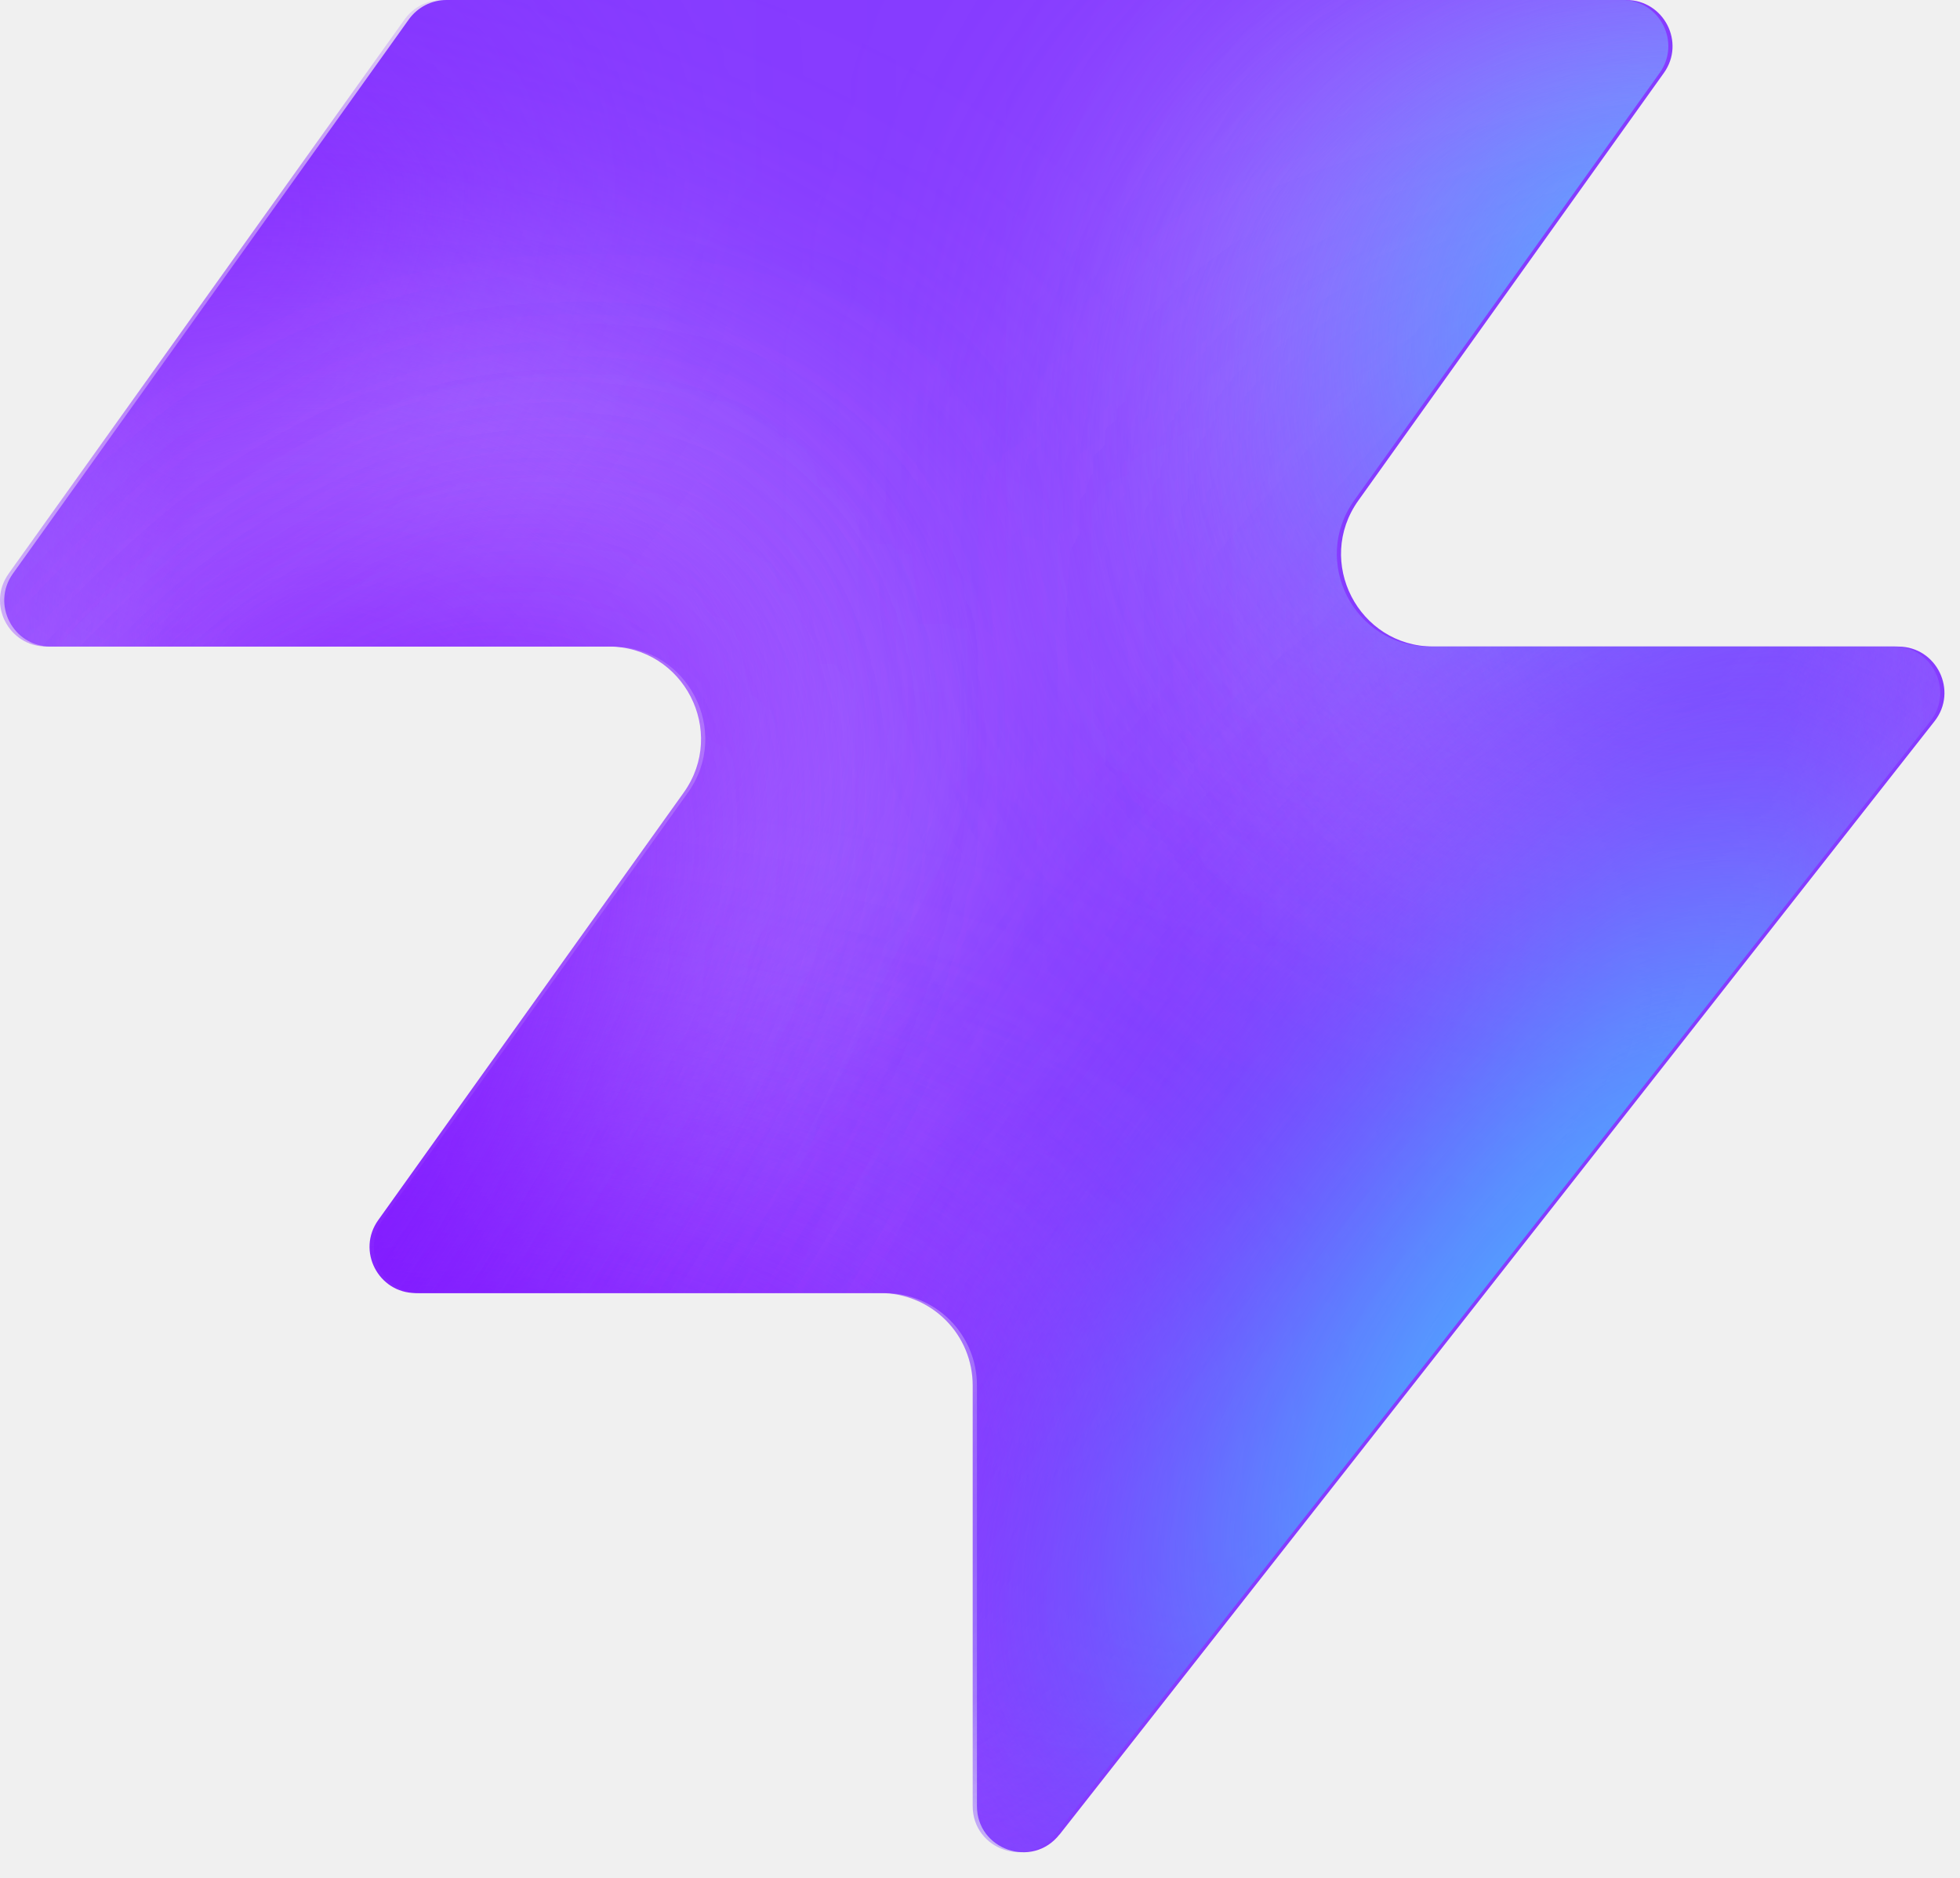
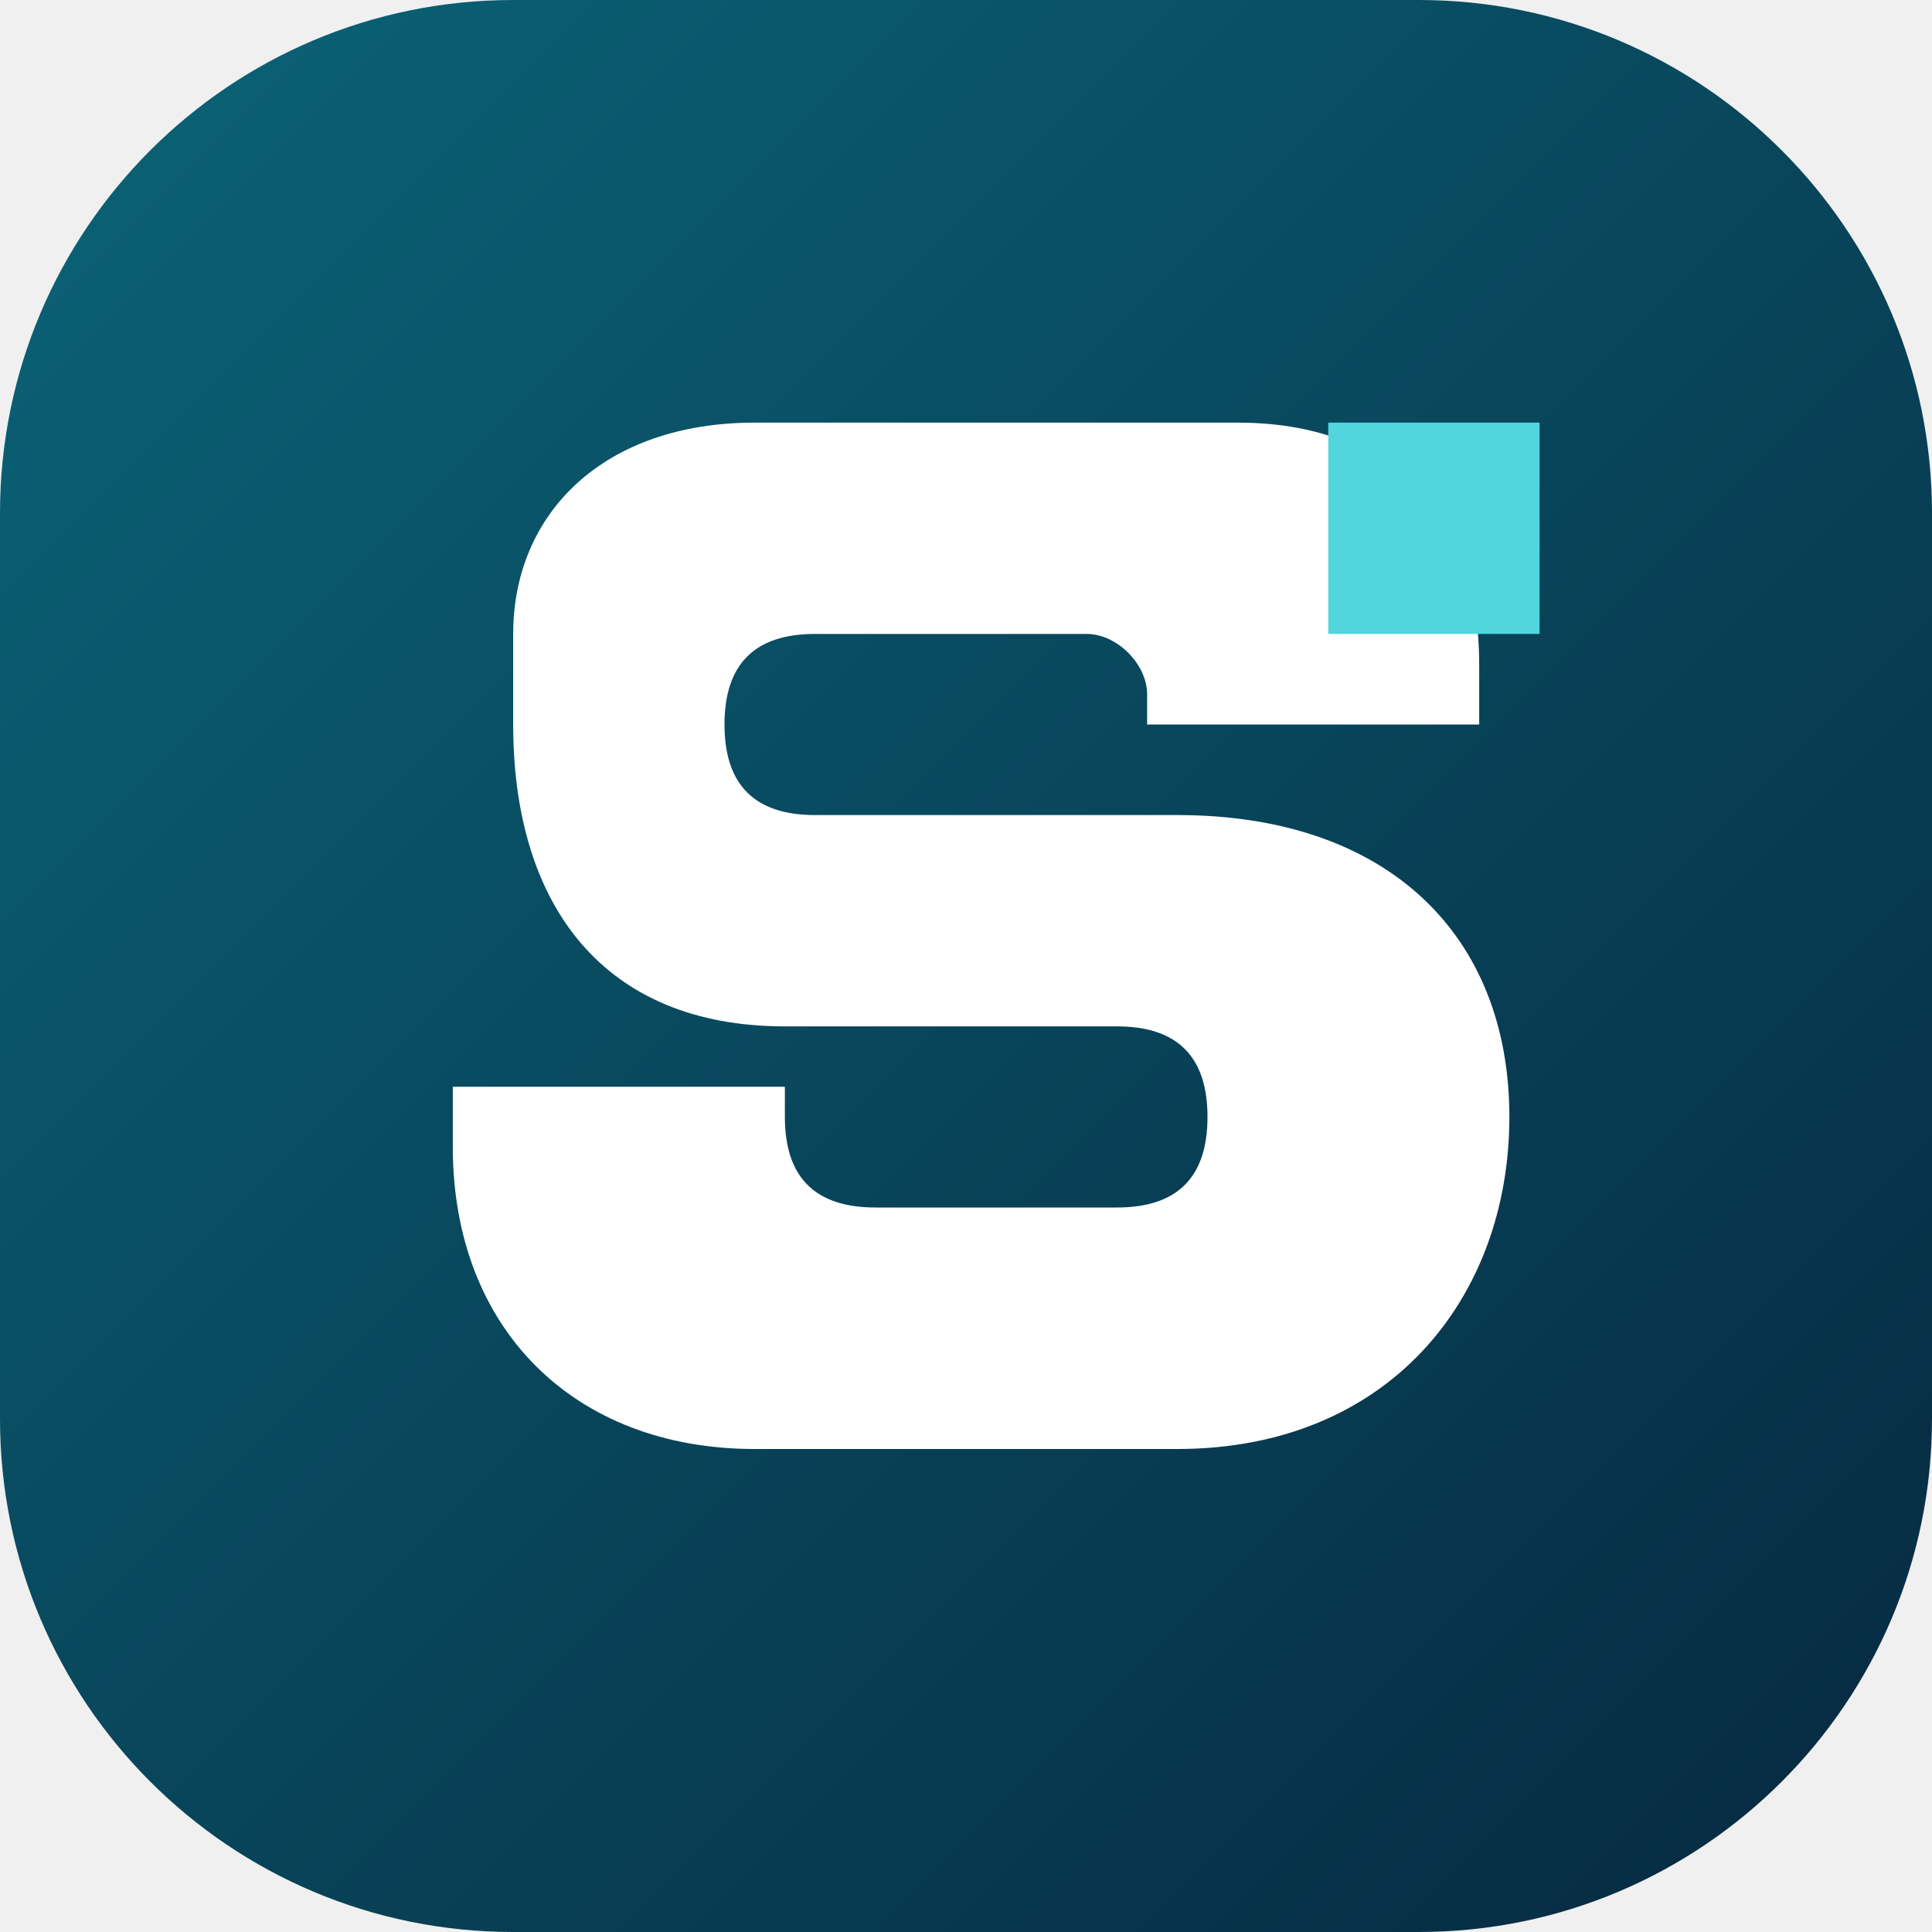
- <svg xmlns="http://www.w3.org/2000/svg" width="48" height="46" fill="none" viewBox="0 0 48 46">
-   <path fill="#863bff" d="M25.946 44.938c-.664.845-2.021.375-2.021-.698V33.937a2.26 2.26 0 0 0-2.262-2.262H10.287c-.92 0-1.456-1.04-.92-1.788l7.48-10.471c1.07-1.497 0-3.578-1.842-3.578H1.237c-.92 0-1.456-1.04-.92-1.788L10.013.474c.214-.297.556-.474.92-.474h28.894c.92 0 1.456 1.04.92 1.788l-7.48 10.471c-1.07 1.498 0 3.579 1.842 3.579h11.377c.943 0 1.473 1.088.89 1.83L25.947 44.94z" style="fill:#863bff;fill:color(display-p3 .525 .23 1);fill-opacity:1" />
-   <mask id="a" width="48" height="46" x="0" y="0" maskUnits="userSpaceOnUse" style="mask-type:alpha">
-     <path fill="#000" d="M25.842 44.938c-.664.844-2.021.375-2.021-.698V33.937a2.26 2.26 0 0 0-2.262-2.262H10.183c-.92 0-1.456-1.04-.92-1.788l7.48-10.471c1.07-1.498 0-3.579-1.842-3.579H1.133c-.92 0-1.456-1.04-.92-1.787L9.91.473c.214-.297.556-.474.92-.474h28.894c.92 0 1.456 1.04.92 1.788l-7.48 10.471c-1.07 1.498 0 3.578 1.842 3.578h11.377c.943 0 1.473 1.088.89 1.832L25.843 44.94z" style="fill:#000;fill-opacity:1" />
-   </mask>
-   <g mask="url(#a)">
-     <g filter="url(#b)">
-       <ellipse cx="5.508" cy="14.704" fill="#ede6ff" rx="5.508" ry="14.704" style="fill:#ede6ff;fill:color(display-p3 .927 .903 1);fill-opacity:1" transform="matrix(.00324 1 1 -.00324 -4.47 31.516)" />
-     </g>
-     <g filter="url(#c)">
-       <ellipse cx="10.399" cy="29.851" fill="#ede6ff" rx="10.399" ry="29.851" style="fill:#ede6ff;fill:color(display-p3 .927 .903 1);fill-opacity:1" transform="matrix(.00324 1 1 -.00324 -39.328 7.883)" />
-     </g>
-     <g filter="url(#d)">
-       <ellipse cx="5.508" cy="30.487" fill="#7e14ff" rx="5.508" ry="30.487" style="fill:#7e14ff;fill:color(display-p3 .492 .077 1);fill-opacity:1" transform="rotate(89.814 -25.913 -14.639)scale(1 -1)" />
-     </g>
-     <g filter="url(#e)">
-       <ellipse cx="5.508" cy="30.599" fill="#7e14ff" rx="5.508" ry="30.599" style="fill:#7e14ff;fill:color(display-p3 .492 .077 1);fill-opacity:1" transform="rotate(89.814 -32.644 -3.334)scale(1 -1)" />
-     </g>
-     <g filter="url(#f)">
-       <ellipse cx="5.508" cy="30.599" fill="#7e14ff" rx="5.508" ry="30.599" style="fill:#7e14ff;fill:color(display-p3 .492 .077 1);fill-opacity:1" transform="matrix(.00324 1 1 -.00324 -34.34 30.47)" />
-     </g>
-     <g filter="url(#g)">
-       <ellipse cx="14.072" cy="22.078" fill="#ede6ff" rx="14.072" ry="22.078" style="fill:#ede6ff;fill:color(display-p3 .927 .903 1);fill-opacity:1" transform="rotate(93.35 24.506 48.493)scale(-1 1)" />
-     </g>
-     <g filter="url(#h)">
-       <ellipse cx="3.47" cy="21.501" fill="#7e14ff" rx="3.47" ry="21.501" style="fill:#7e14ff;fill:color(display-p3 .492 .077 1);fill-opacity:1" transform="rotate(89.009 28.708 47.59)scale(-1 1)" />
-     </g>
-     <g filter="url(#i)">
-       <ellipse cx="3.47" cy="21.501" fill="#7e14ff" rx="3.47" ry="21.501" style="fill:#7e14ff;fill:color(display-p3 .492 .077 1);fill-opacity:1" transform="rotate(89.009 28.708 47.59)scale(-1 1)" />
-     </g>
-     <g filter="url(#j)">
-       <ellipse cx=".387" cy="8.972" fill="#7e14ff" rx="4.407" ry="29.108" style="fill:#7e14ff;fill:color(display-p3 .492 .077 1);fill-opacity:1" transform="rotate(39.51 .387 8.972)" />
-     </g>
-     <g filter="url(#k)">
-       <ellipse cx="47.523" cy="-6.092" fill="#7e14ff" rx="4.407" ry="29.108" style="fill:#7e14ff;fill:color(display-p3 .492 .077 1);fill-opacity:1" transform="rotate(37.892 47.523 -6.092)" />
-     </g>
-     <g filter="url(#l)">
-       <ellipse cx="41.412" cy="6.333" fill="#47bfff" rx="5.971" ry="9.665" style="fill:#47bfff;fill:color(display-p3 .28 .748 1);fill-opacity:1" transform="rotate(37.892 41.412 6.333)" />
-     </g>
-     <g filter="url(#m)">
-       <ellipse cx="-1.879" cy="38.332" fill="#7e14ff" rx="4.407" ry="29.108" style="fill:#7e14ff;fill:color(display-p3 .492 .077 1);fill-opacity:1" transform="rotate(37.892 -1.88 38.332)" />
-     </g>
-     <g filter="url(#n)">
-       <ellipse cx="-1.879" cy="38.332" fill="#7e14ff" rx="4.407" ry="29.108" style="fill:#7e14ff;fill:color(display-p3 .492 .077 1);fill-opacity:1" transform="rotate(37.892 -1.88 38.332)" />
-     </g>
-     <g filter="url(#o)">
-       <ellipse cx="35.651" cy="29.907" fill="#7e14ff" rx="4.407" ry="29.108" style="fill:#7e14ff;fill:color(display-p3 .492 .077 1);fill-opacity:1" transform="rotate(37.892 35.651 29.907)" />
-     </g>
-     <g filter="url(#p)">
-       <ellipse cx="38.418" cy="32.4" fill="#47bfff" rx="5.971" ry="15.297" style="fill:#47bfff;fill:color(display-p3 .28 .748 1);fill-opacity:1" transform="rotate(37.892 38.418 32.4)" />
-     </g>
-   </g>
+ <svg xmlns="http://www.w3.org/2000/svg" viewBox="0 0 64 64">
  <defs>
-     <filter id="b" width="60.045" height="41.654" x="-19.77" y="16.149" color-interpolation-filters="sRGB" filterUnits="userSpaceOnUse">
-       <feFlood flood-opacity="0" result="BackgroundImageFix" />
-       <feBlend in="SourceGraphic" in2="BackgroundImageFix" result="shape" />
-       <feGaussianBlur result="effect1_foregroundBlur_2002_17158" stdDeviation="7.659" />
-     </filter>
-     <filter id="c" width="90.34" height="51.437" x="-54.613" y="-7.533" color-interpolation-filters="sRGB" filterUnits="userSpaceOnUse">
-       <feFlood flood-opacity="0" result="BackgroundImageFix" />
-       <feBlend in="SourceGraphic" in2="BackgroundImageFix" result="shape" />
-       <feGaussianBlur result="effect1_foregroundBlur_2002_17158" stdDeviation="7.659" />
-     </filter>
-     <filter id="d" width="79.355" height="29.4" x="-49.64" y="2.03" color-interpolation-filters="sRGB" filterUnits="userSpaceOnUse">
-       <feFlood flood-opacity="0" result="BackgroundImageFix" />
-       <feBlend in="SourceGraphic" in2="BackgroundImageFix" result="shape" />
-       <feGaussianBlur result="effect1_foregroundBlur_2002_17158" stdDeviation="4.596" />
-     </filter>
-     <filter id="e" width="79.579" height="29.4" x="-45.045" y="20.029" color-interpolation-filters="sRGB" filterUnits="userSpaceOnUse">
-       <feFlood flood-opacity="0" result="BackgroundImageFix" />
-       <feBlend in="SourceGraphic" in2="BackgroundImageFix" result="shape" />
-       <feGaussianBlur result="effect1_foregroundBlur_2002_17158" stdDeviation="4.596" />
-     </filter>
-     <filter id="f" width="79.579" height="29.4" x="-43.513" y="21.178" color-interpolation-filters="sRGB" filterUnits="userSpaceOnUse">
-       <feFlood flood-opacity="0" result="BackgroundImageFix" />
-       <feBlend in="SourceGraphic" in2="BackgroundImageFix" result="shape" />
-       <feGaussianBlur result="effect1_foregroundBlur_2002_17158" stdDeviation="4.596" />
-     </filter>
-     <filter id="g" width="74.749" height="58.852" x="15.756" y="-17.901" color-interpolation-filters="sRGB" filterUnits="userSpaceOnUse">
-       <feFlood flood-opacity="0" result="BackgroundImageFix" />
-       <feBlend in="SourceGraphic" in2="BackgroundImageFix" result="shape" />
-       <feGaussianBlur result="effect1_foregroundBlur_2002_17158" stdDeviation="7.659" />
-     </filter>
-     <filter id="h" width="61.377" height="25.362" x="23.548" y="2.284" color-interpolation-filters="sRGB" filterUnits="userSpaceOnUse">
-       <feFlood flood-opacity="0" result="BackgroundImageFix" />
-       <feBlend in="SourceGraphic" in2="BackgroundImageFix" result="shape" />
-       <feGaussianBlur result="effect1_foregroundBlur_2002_17158" stdDeviation="4.596" />
-     </filter>
-     <filter id="i" width="61.377" height="25.362" x="23.548" y="2.284" color-interpolation-filters="sRGB" filterUnits="userSpaceOnUse">
-       <feFlood flood-opacity="0" result="BackgroundImageFix" />
-       <feBlend in="SourceGraphic" in2="BackgroundImageFix" result="shape" />
-       <feGaussianBlur result="effect1_foregroundBlur_2002_17158" stdDeviation="4.596" />
-     </filter>
-     <filter id="j" width="56.045" height="63.649" x="-27.636" y="-22.853" color-interpolation-filters="sRGB" filterUnits="userSpaceOnUse">
-       <feFlood flood-opacity="0" result="BackgroundImageFix" />
-       <feBlend in="SourceGraphic" in2="BackgroundImageFix" result="shape" />
-       <feGaussianBlur result="effect1_foregroundBlur_2002_17158" stdDeviation="4.596" />
-     </filter>
-     <filter id="k" width="54.814" height="64.646" x="20.116" y="-38.415" color-interpolation-filters="sRGB" filterUnits="userSpaceOnUse">
-       <feFlood flood-opacity="0" result="BackgroundImageFix" />
-       <feBlend in="SourceGraphic" in2="BackgroundImageFix" result="shape" />
-       <feGaussianBlur result="effect1_foregroundBlur_2002_17158" stdDeviation="4.596" />
-     </filter>
-     <filter id="l" width="33.541" height="35.313" x="24.641" y="-11.323" color-interpolation-filters="sRGB" filterUnits="userSpaceOnUse">
-       <feFlood flood-opacity="0" result="BackgroundImageFix" />
-       <feBlend in="SourceGraphic" in2="BackgroundImageFix" result="shape" />
-       <feGaussianBlur result="effect1_foregroundBlur_2002_17158" stdDeviation="4.596" />
-     </filter>
-     <filter id="m" width="54.814" height="64.646" x="-29.286" y="6.009" color-interpolation-filters="sRGB" filterUnits="userSpaceOnUse">
-       <feFlood flood-opacity="0" result="BackgroundImageFix" />
-       <feBlend in="SourceGraphic" in2="BackgroundImageFix" result="shape" />
-       <feGaussianBlur result="effect1_foregroundBlur_2002_17158" stdDeviation="4.596" />
-     </filter>
-     <filter id="n" width="54.814" height="64.646" x="-29.286" y="6.009" color-interpolation-filters="sRGB" filterUnits="userSpaceOnUse">
-       <feFlood flood-opacity="0" result="BackgroundImageFix" />
-       <feBlend in="SourceGraphic" in2="BackgroundImageFix" result="shape" />
-       <feGaussianBlur result="effect1_foregroundBlur_2002_17158" stdDeviation="4.596" />
-     </filter>
-     <filter id="o" width="54.814" height="64.646" x="8.244" y="-2.416" color-interpolation-filters="sRGB" filterUnits="userSpaceOnUse">
-       <feFlood flood-opacity="0" result="BackgroundImageFix" />
-       <feBlend in="SourceGraphic" in2="BackgroundImageFix" result="shape" />
-       <feGaussianBlur result="effect1_foregroundBlur_2002_17158" stdDeviation="4.596" />
-     </filter>
-     <filter id="p" width="39.409" height="43.623" x="18.713" y="10.588" color-interpolation-filters="sRGB" filterUnits="userSpaceOnUse">
-       <feFlood flood-opacity="0" result="BackgroundImageFix" />
-       <feBlend in="SourceGraphic" in2="BackgroundImageFix" result="shape" />
-       <feGaussianBlur result="effect1_foregroundBlur_2002_17158" stdDeviation="4.596" />
-     </filter>
+     <linearGradient id="g" x1="0" y1="0" x2="1" y2="1">
+       <stop stop-color="#0b6478" />
+       <stop offset="1" stop-color="#06283f" />
+     </linearGradient>
  </defs>
+   <rect width="64" height="64" rx="17" fill="url(#g)" />
+   <path d="M17 21c0-4 3-7 8-7h16c5 0 8 3 8 8v2H38v-1c0-1-1-2-2-2H27c-2 0-3 1-3 3s1 3 3 3h12c7 0 11 4 11 10s-4 11-11 11H25c-6 0-10-4-10-10v-2h11v1c0 2 1 3 3 3h8c2 0 3-1 3-3s-1-3-3-3H26c-6 0-9-4-9-10v-3z" fill="#fff" />
+   <path d="M44 14h7v7h-7z" fill="#52d5dc" />
</svg>
